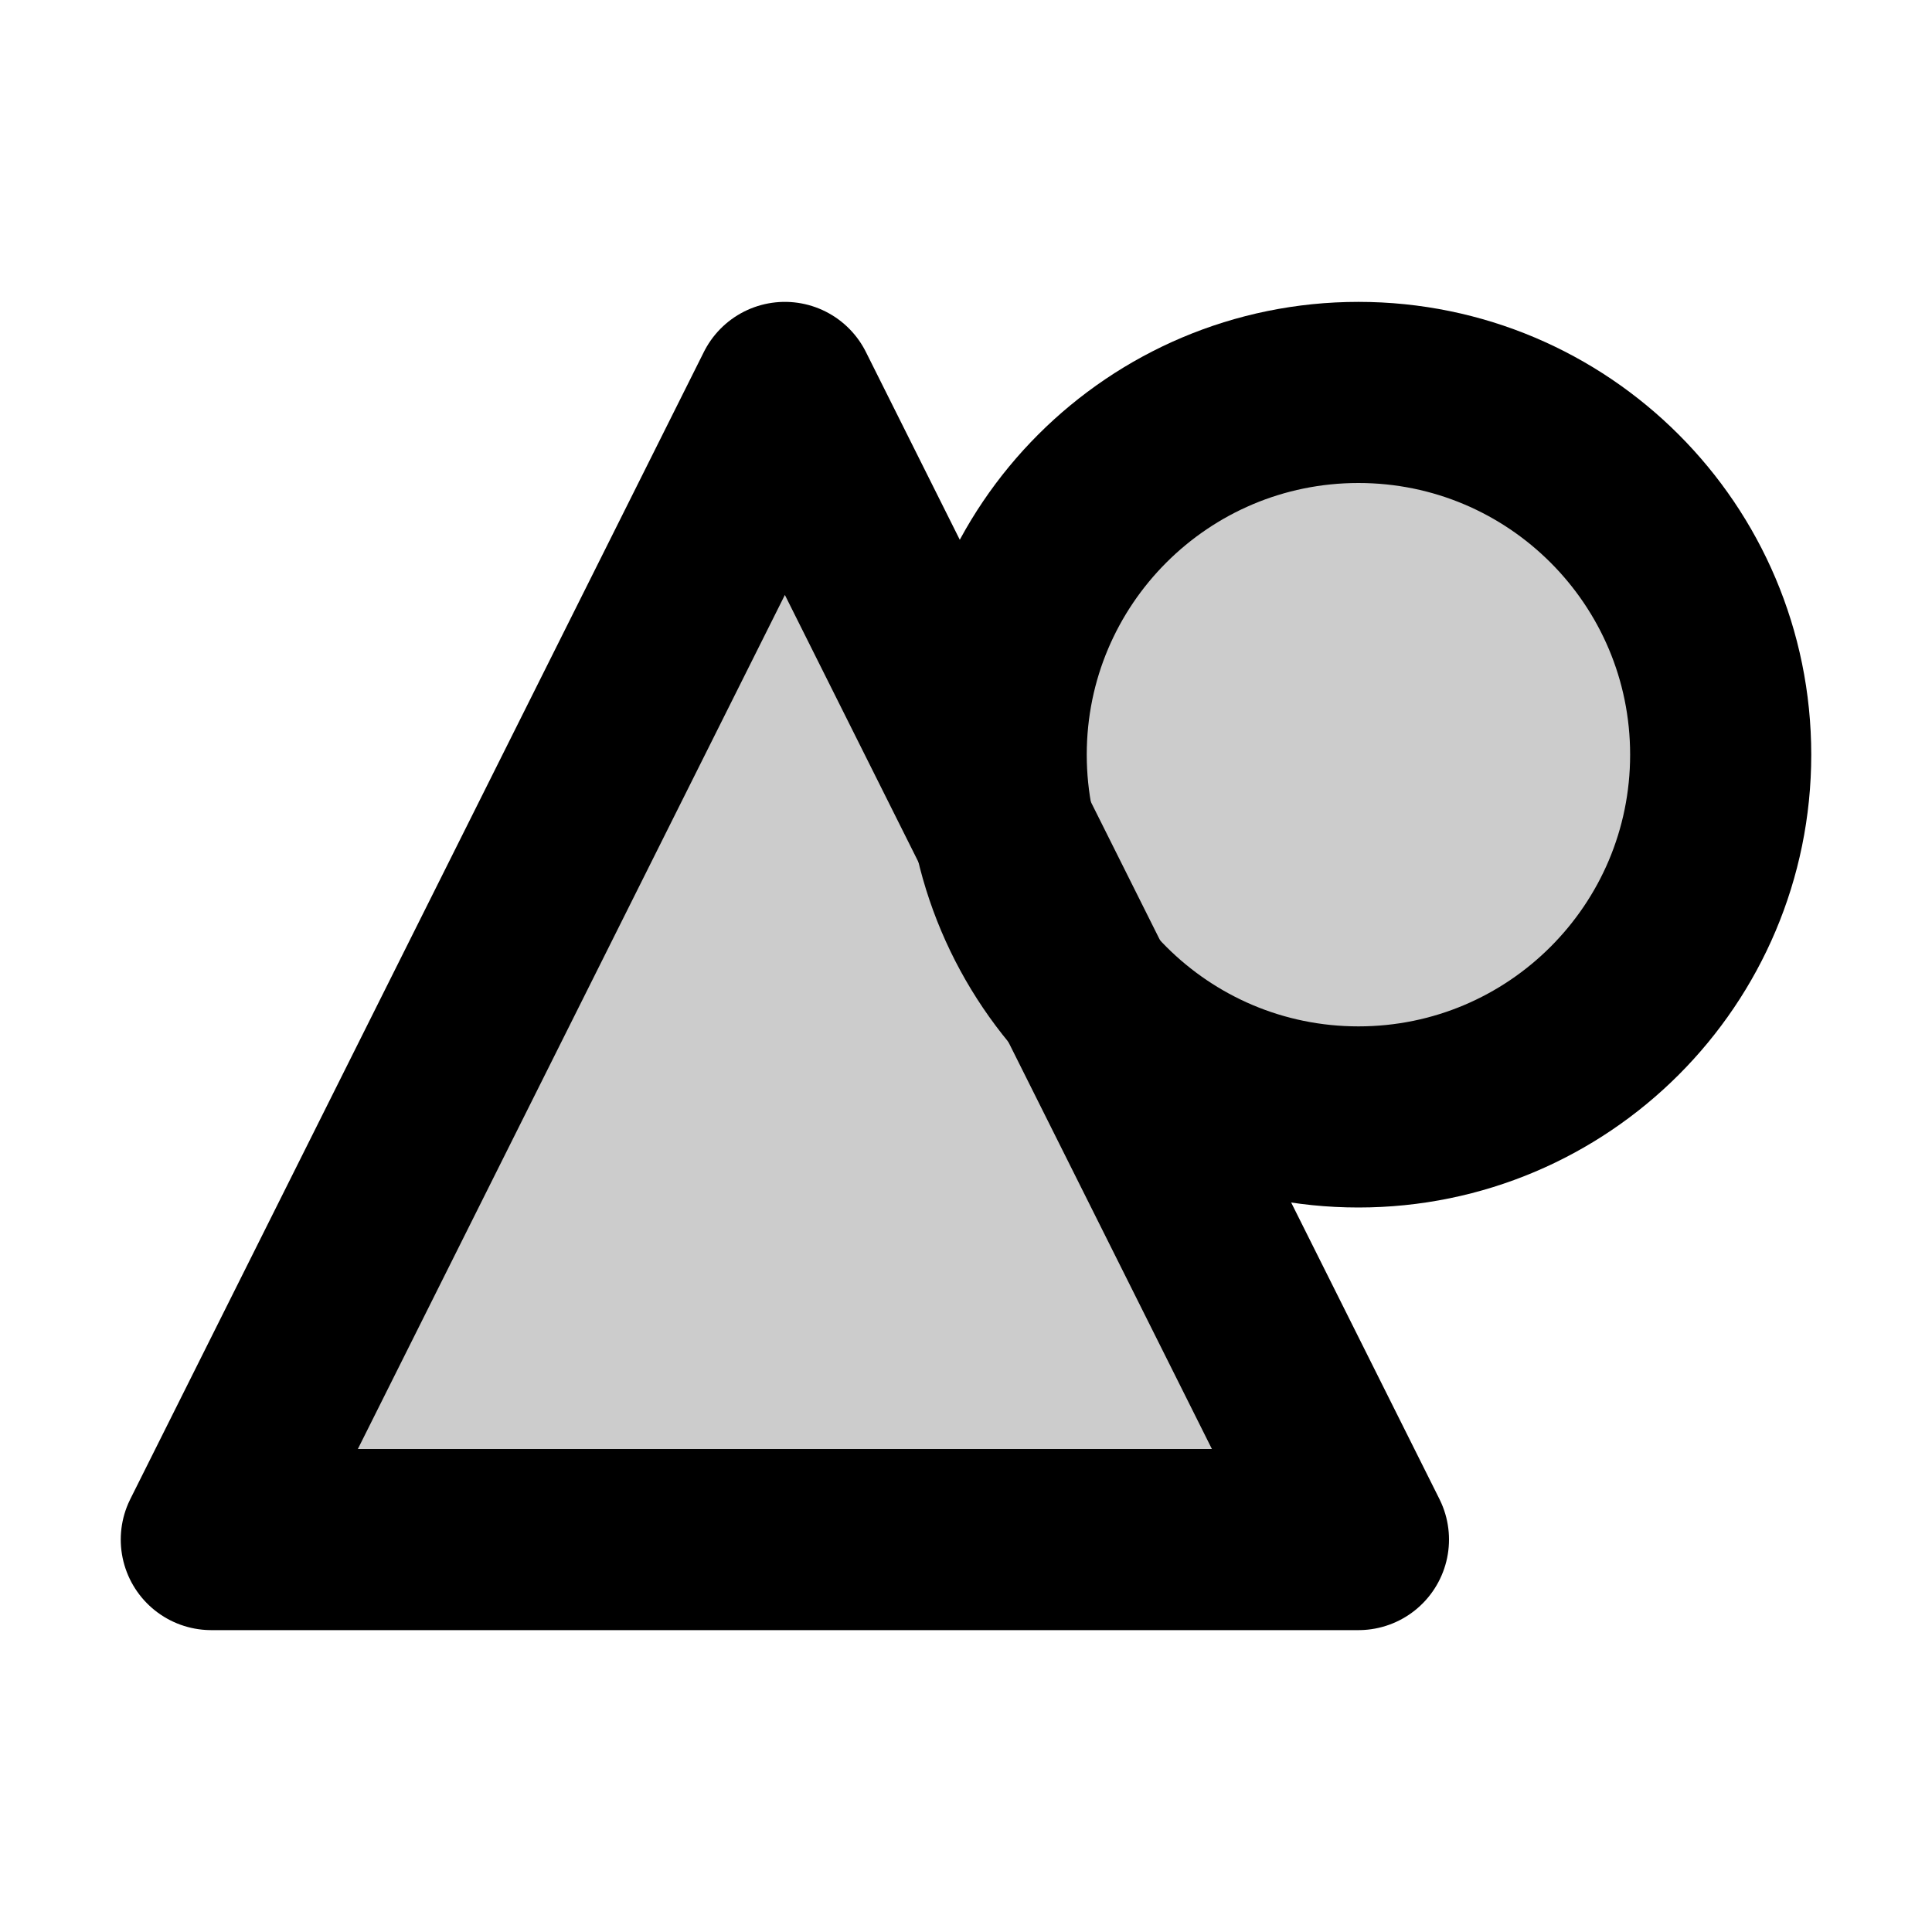
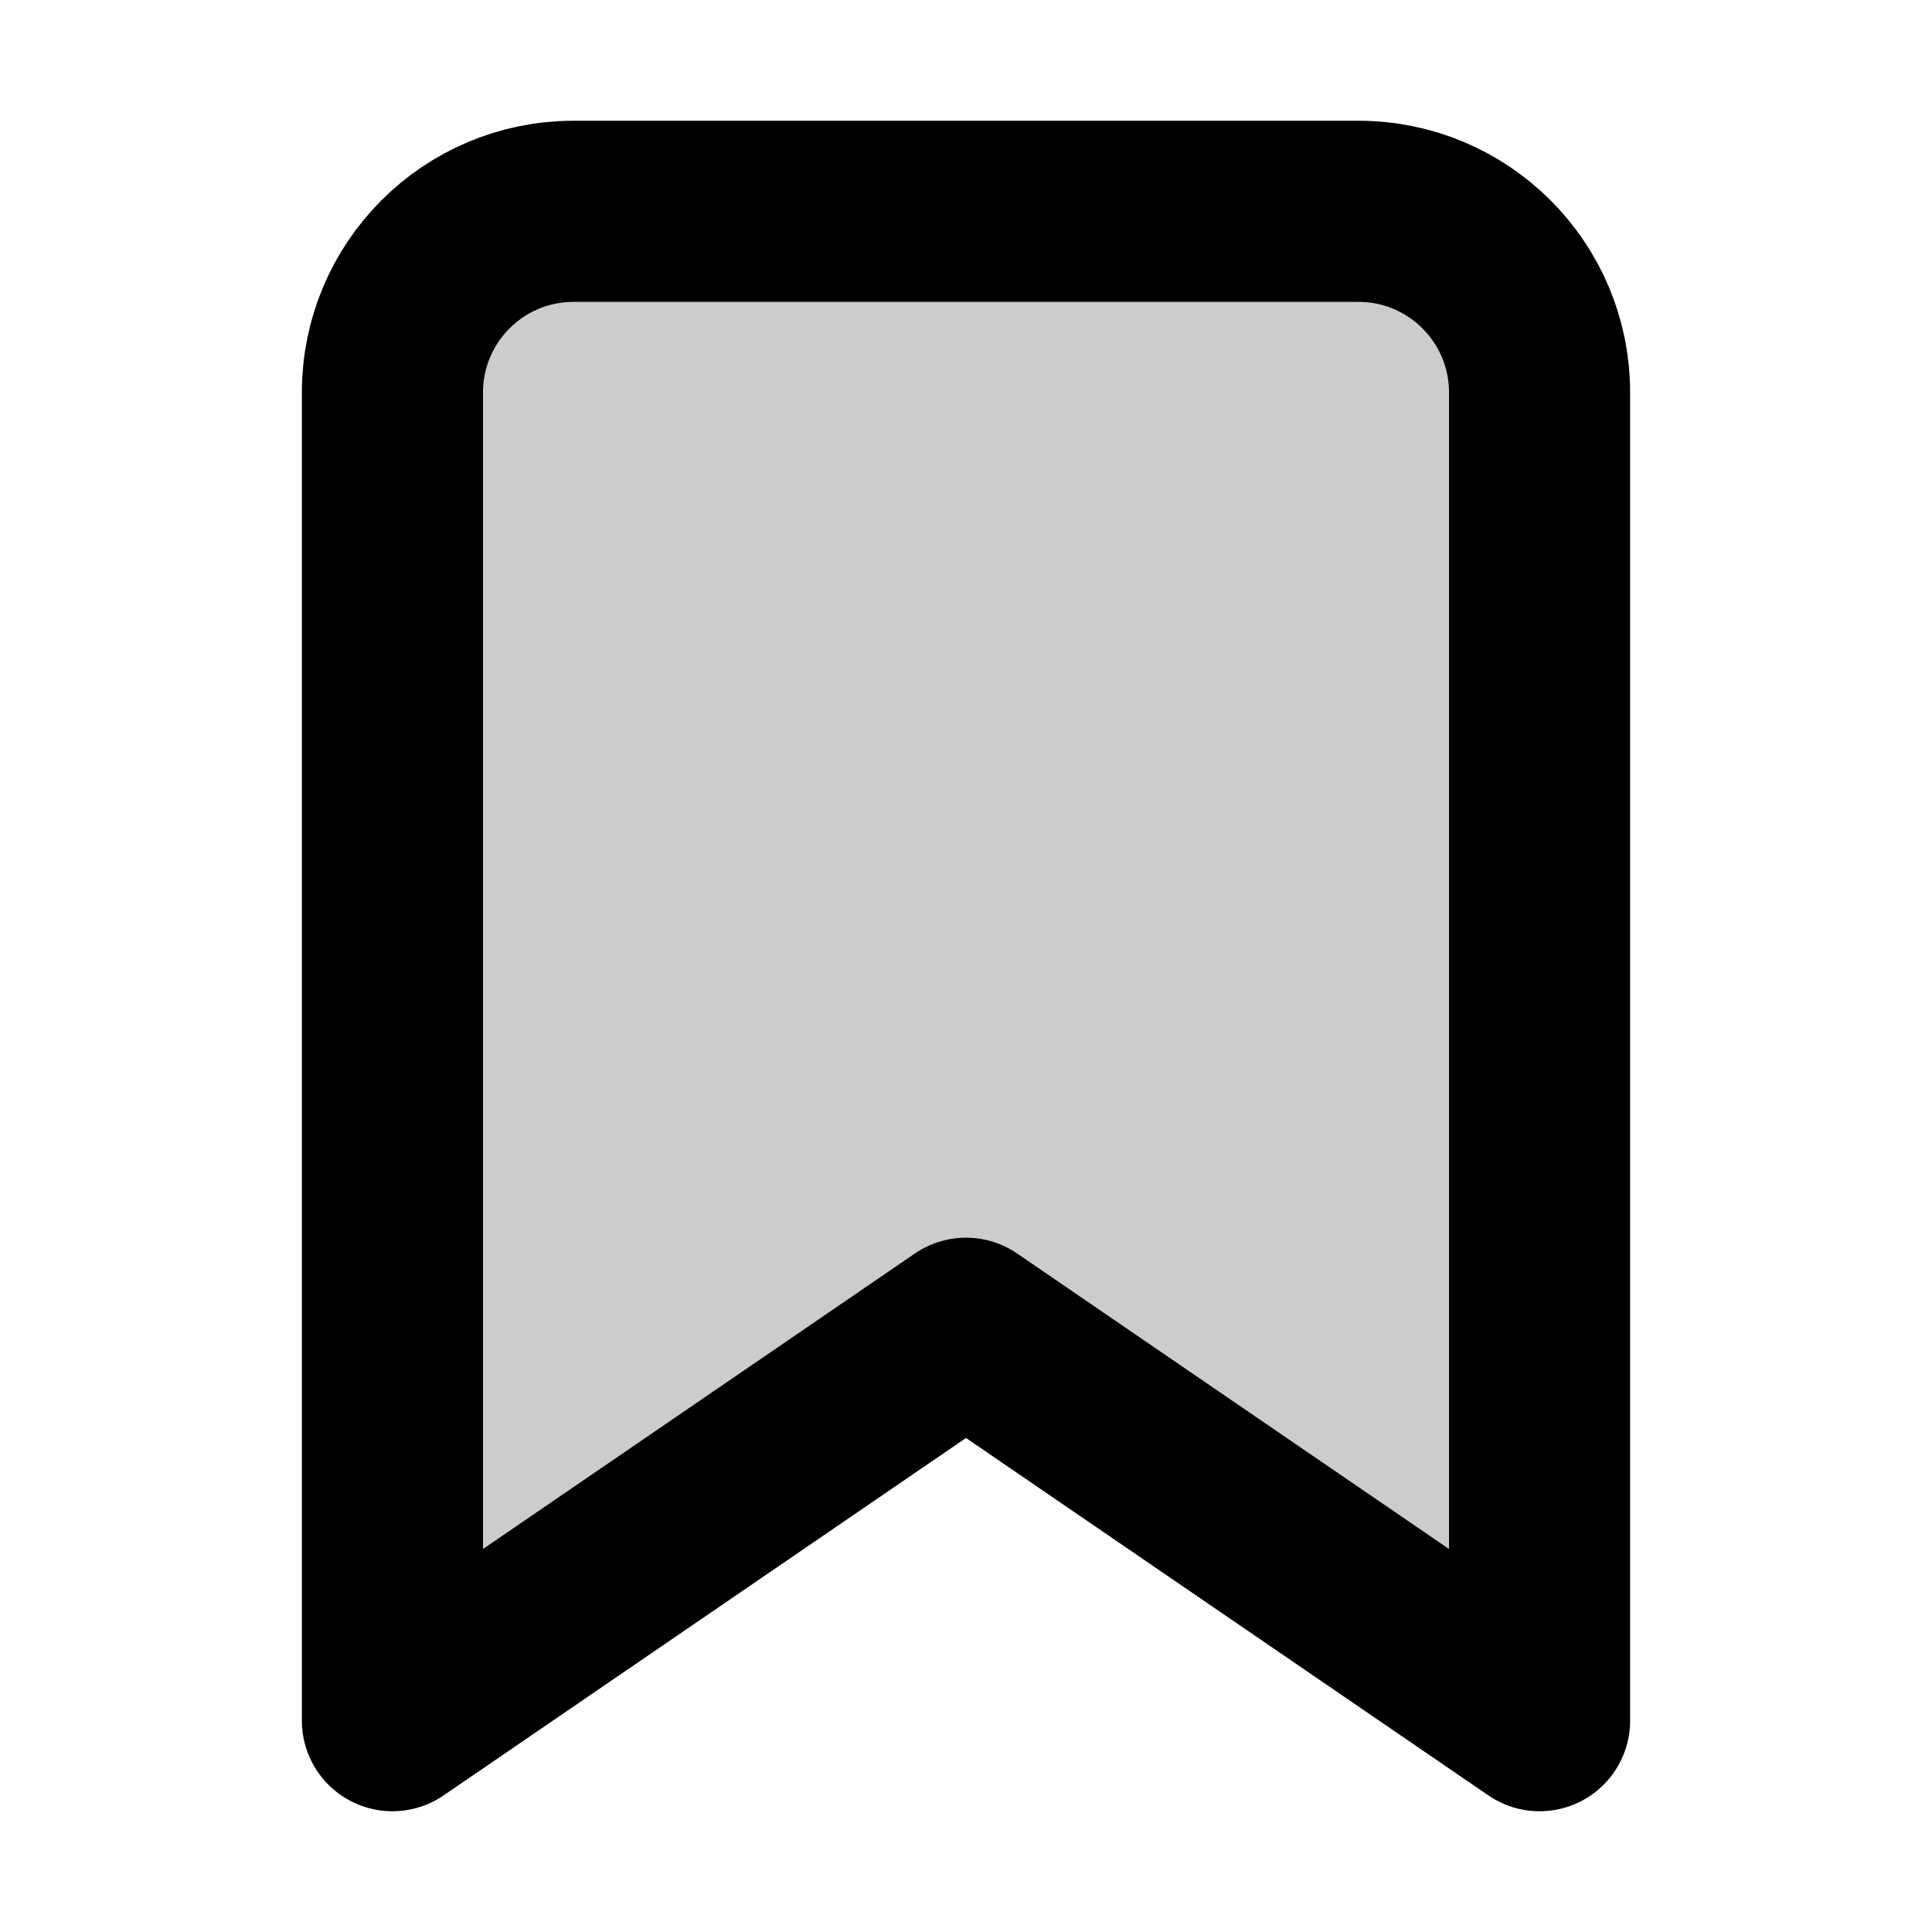
<svg viewBox="0 0 16 16" width="16" height="16" fill="none" stroke="currentColor" stroke-width="1.5" stroke-linecap="round" stroke-linejoin="round" aria-hidden="true">
-   <path d="M6.5 3.25 11.25 12.75H1.75Z" fill="currentColor" fill-opacity=".2" />
-   <circle cx="11.25" cy="6.25" r="3" fill="currentColor" fill-opacity=".2" />
+   <path d="M3.25 14.25V3.25a1.5 1.5 0 0 1 1.5-1.5h6.5a1.5 1.5 0 0 1 1.5 1.5v11L8 11Z" fill="currentColor" fill-opacity=".2" />
</svg>
